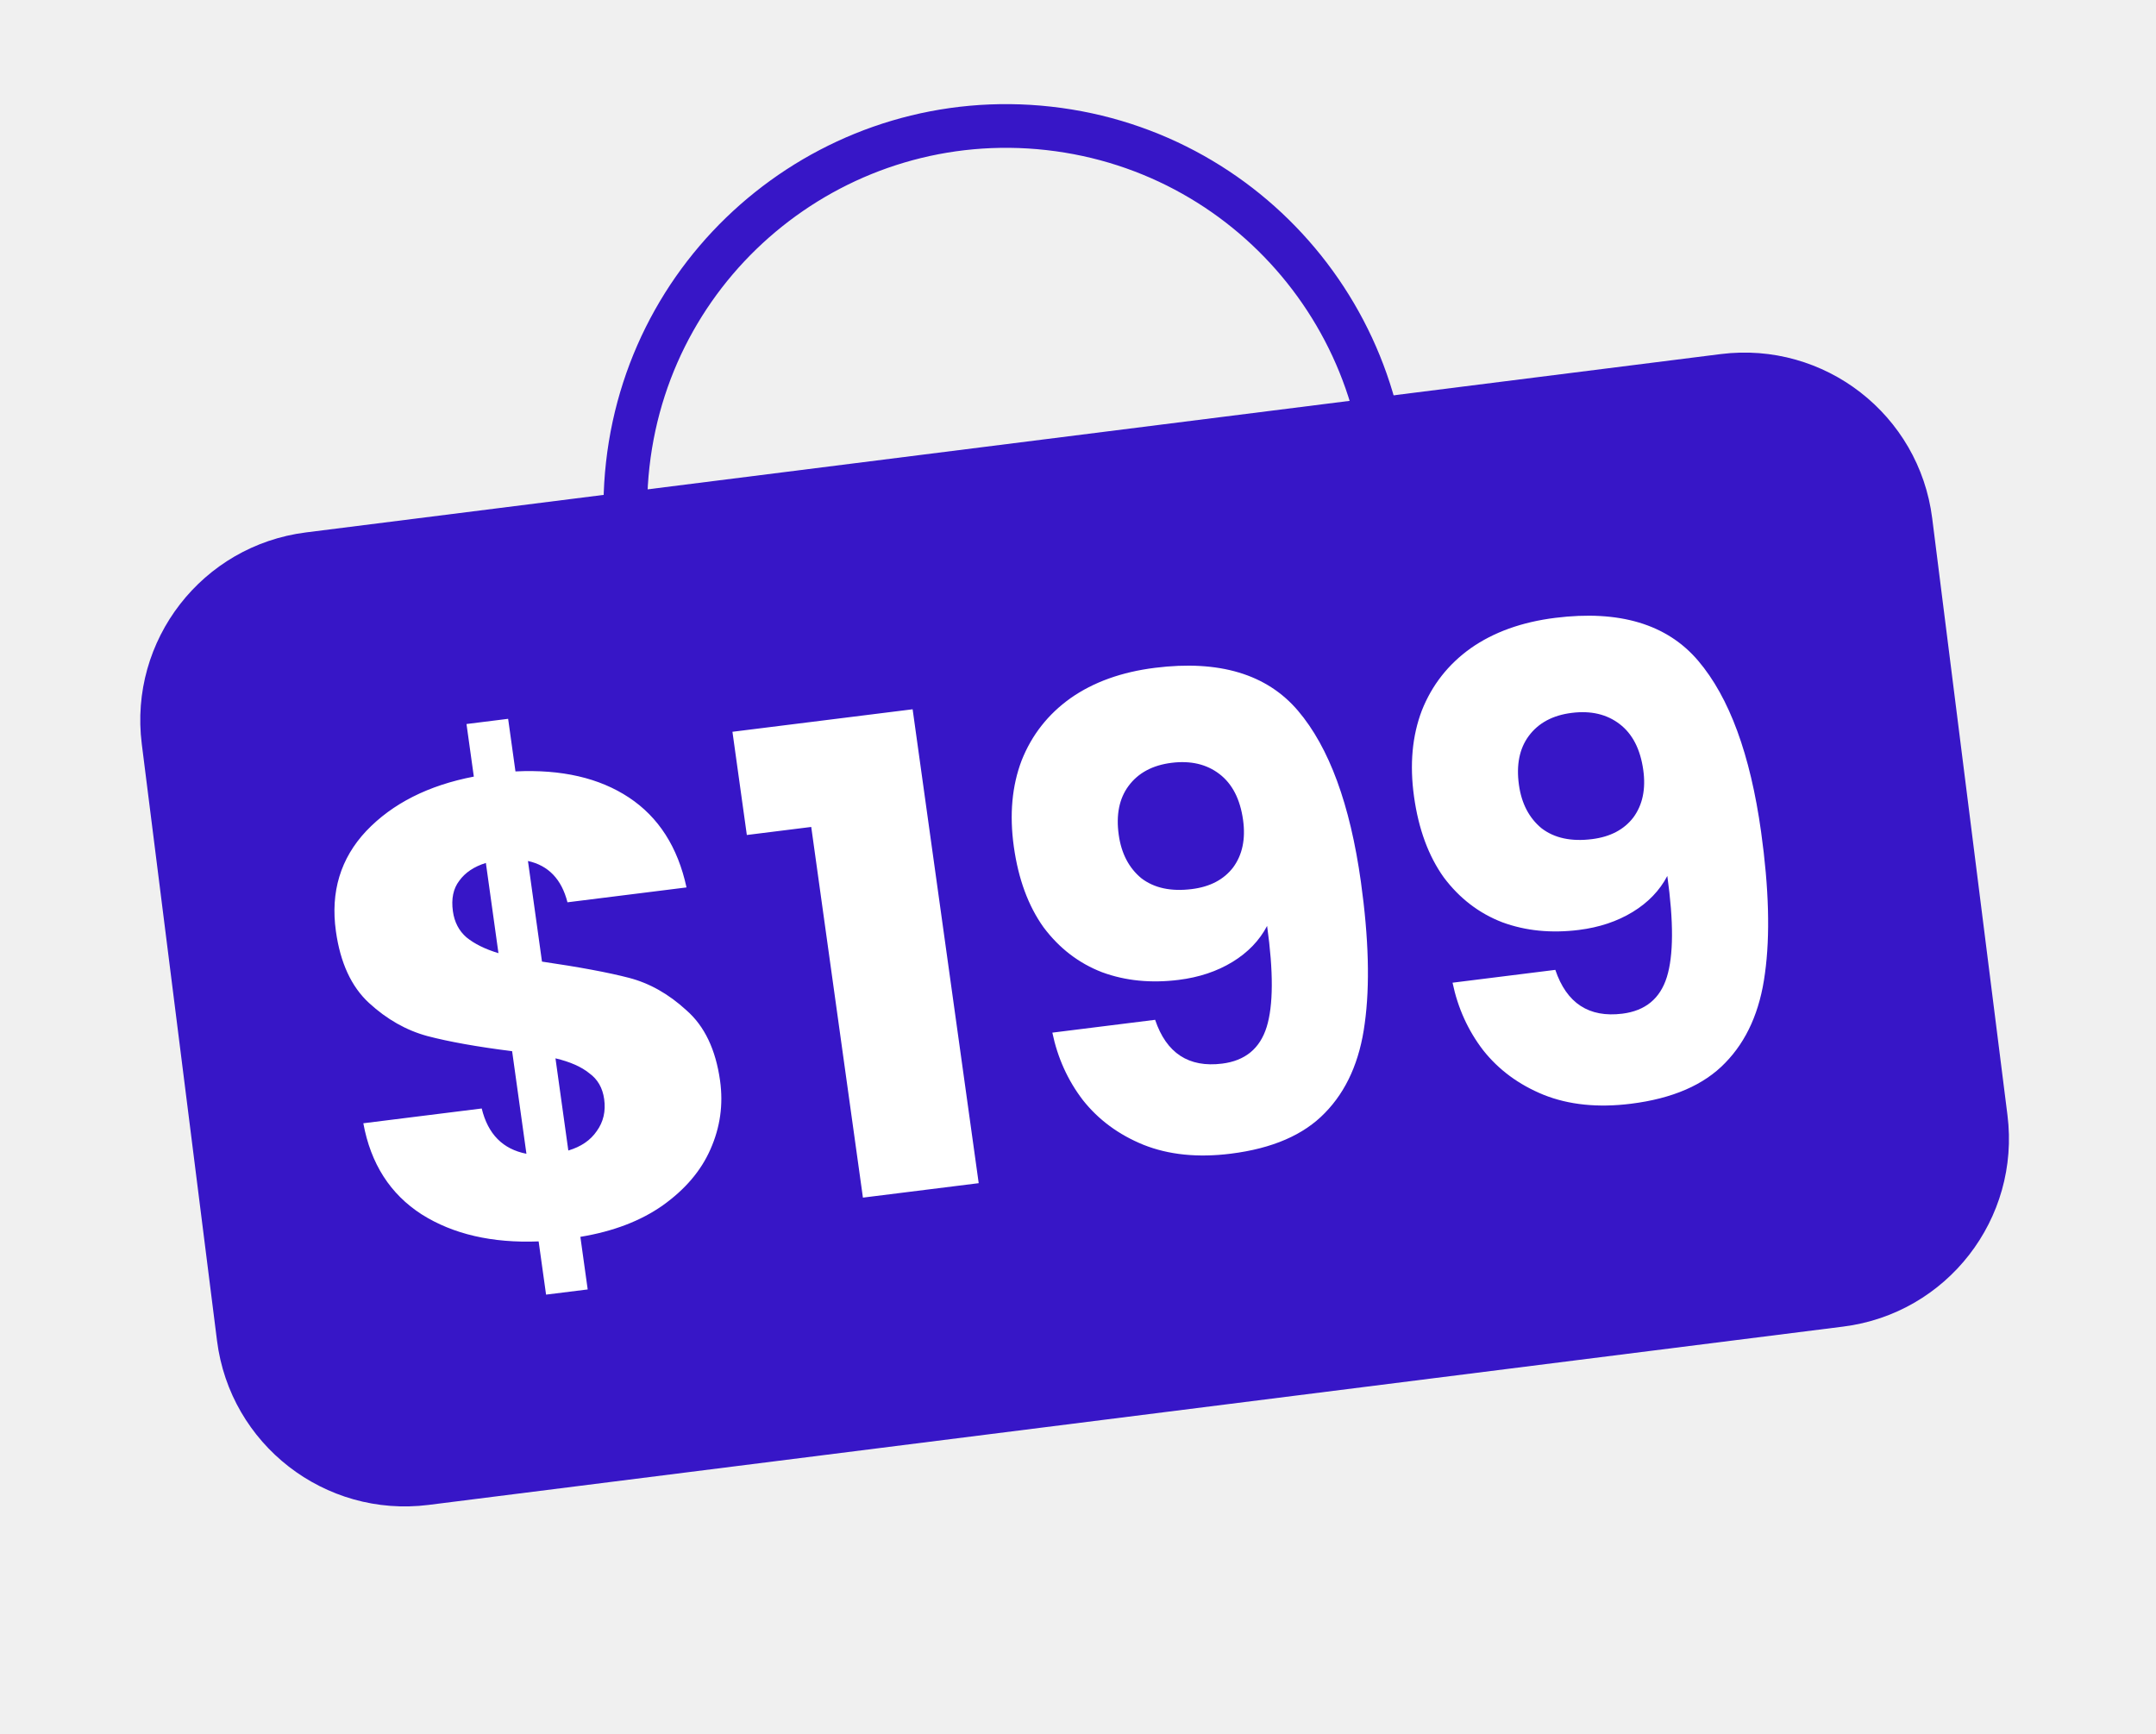
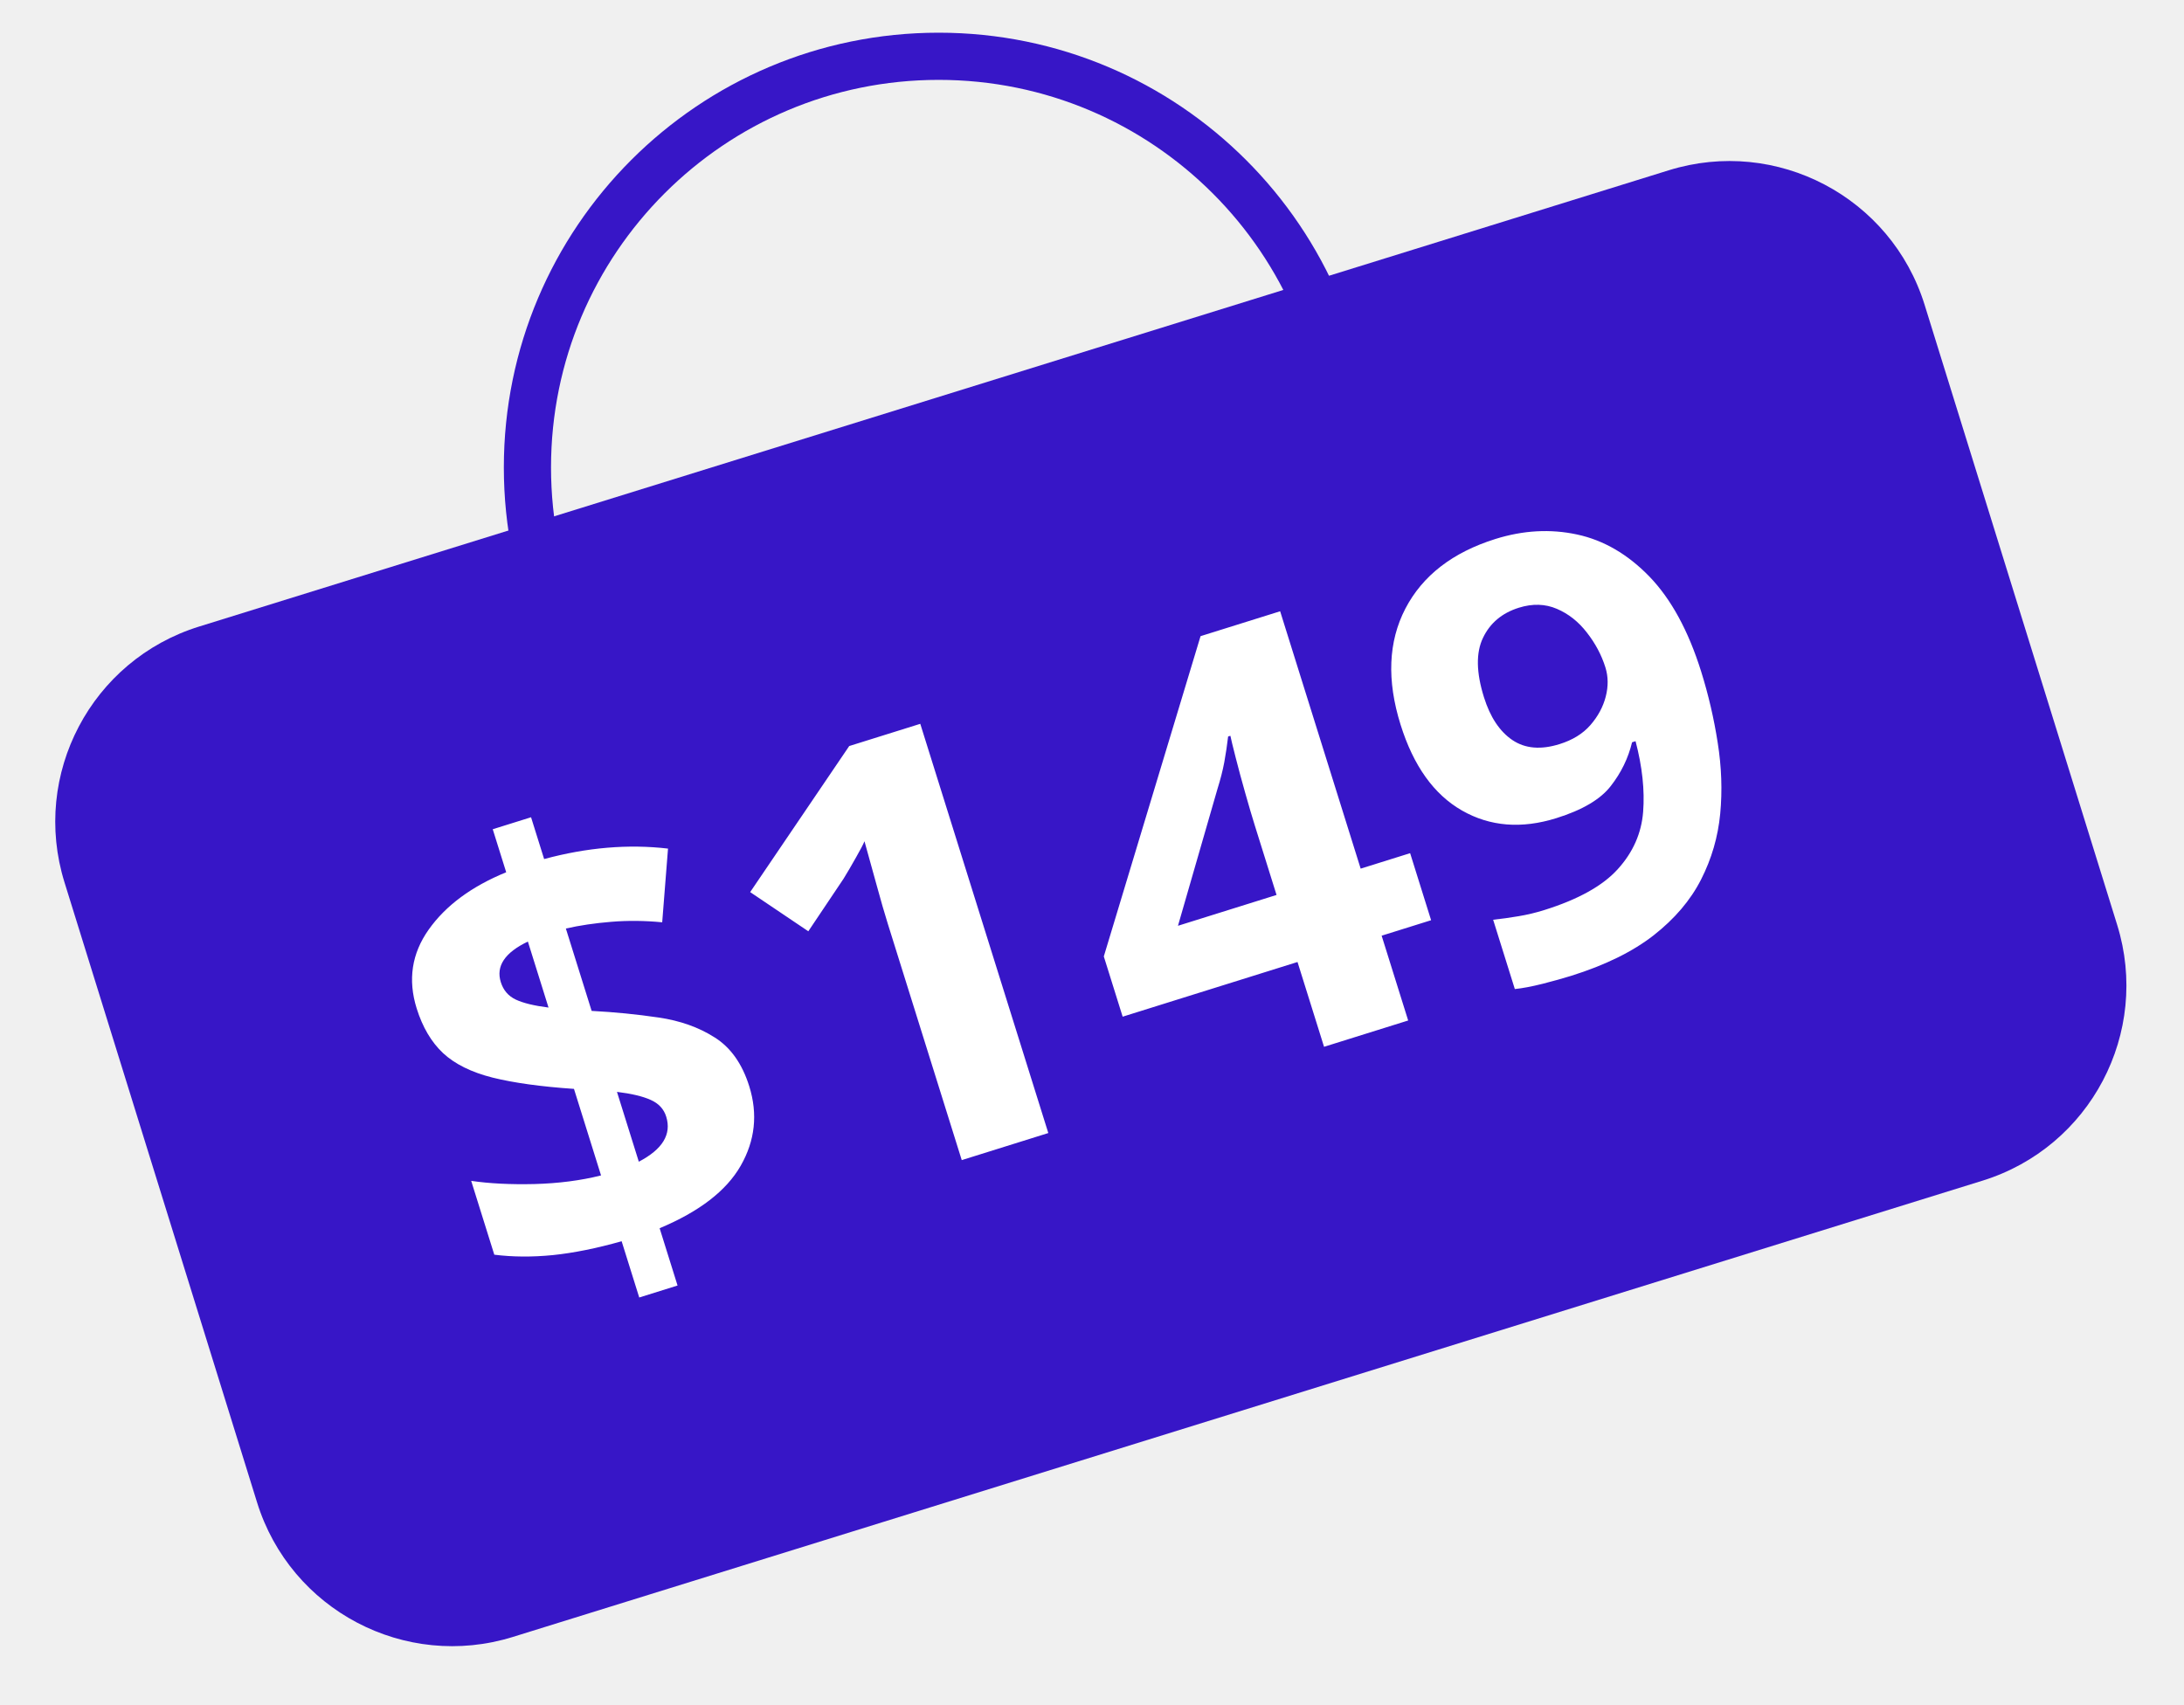
- <svg xmlns="http://www.w3.org/2000/svg" width="148" height="119" viewBox="0 0 148 119" fill="none">
-   <circle cx="69.085" cy="34.807" r="26.156" transform="rotate(6.38686 69.0848 34.8072)" stroke="#3716C7" stroke-width="3" />
-   <rect x="8.106" y="38.18" width="123.878" height="67.297" rx="13" transform="rotate(-7.18558 8.10645 38.1802)" fill="#3716C7" />
-   <path d="M49.43 74.199C49.658 75.833 49.438 77.402 48.769 78.907C48.126 80.377 47.033 81.663 45.49 82.762C43.973 83.828 42.09 84.547 39.84 84.918L40.343 88.529L37.485 88.885L36.975 85.231C33.783 85.357 31.107 84.739 28.948 83.376C26.785 81.984 25.45 79.898 24.941 77.12L33.068 76.105C33.495 77.866 34.518 78.902 36.137 79.214L35.155 72.172C32.75 71.868 30.809 71.52 29.331 71.131C27.883 70.737 26.551 69.981 25.335 68.863C24.119 67.746 23.36 66.102 23.058 63.933C22.68 61.229 23.375 58.936 25.142 57.053C26.939 55.166 29.4 53.921 32.526 53.319L32.023 49.709L34.881 49.352L35.384 52.963C38.543 52.81 41.14 53.408 43.176 54.756C45.211 56.104 46.528 58.161 47.126 60.928L38.954 61.949C38.552 60.366 37.648 59.421 36.242 59.113L37.205 66.021C39.771 66.396 41.761 66.767 43.175 67.135C44.59 67.503 45.904 68.245 47.12 69.363C48.362 70.448 49.132 72.06 49.43 74.199ZM31.09 62.568C31.194 63.31 31.504 63.907 32.021 64.356C32.568 64.802 33.3 65.164 34.217 65.442L33.353 59.247C32.54 59.5 31.931 59.908 31.525 60.473C31.115 61.008 30.97 61.706 31.09 62.568ZM39.013 78.991C39.886 78.731 40.535 78.287 40.963 77.659C41.42 77.028 41.59 76.296 41.474 75.464C41.367 74.692 41.027 74.099 40.454 73.687C39.908 73.241 39.133 72.9 38.131 72.662L39.013 78.991ZM51.267 57.328L50.279 50.242L62.648 48.697L67.184 81.233L59.236 82.225L55.688 56.776L51.267 57.328ZM79.294 70.017C80.068 72.309 81.601 73.312 83.893 73.025C85.471 72.828 86.49 71.991 86.95 70.513C87.41 69.034 87.421 66.72 86.981 63.571C86.455 64.574 85.661 65.398 84.6 66.045C83.54 66.691 82.31 67.102 80.91 67.276C79.005 67.514 77.255 67.34 75.659 66.753C74.058 66.136 72.719 65.11 71.64 63.672C70.587 62.202 69.905 60.352 69.594 58.124C69.288 55.925 69.467 53.953 70.132 52.207C70.827 50.458 71.946 49.033 73.489 47.934C75.062 46.83 76.994 46.136 79.286 45.85C83.692 45.3 86.964 46.282 89.101 48.796C91.239 51.31 92.678 55.227 93.42 60.545C93.958 64.408 94.046 67.647 93.684 70.261C93.347 72.843 92.436 74.891 90.952 76.407C89.497 77.918 87.34 78.853 84.482 79.209C82.22 79.492 80.223 79.288 78.491 78.597C76.789 77.903 75.405 76.881 74.338 75.533C73.302 74.181 72.602 72.636 72.239 70.898L79.294 70.017ZM81.813 61.042C83.064 60.886 84.009 60.39 84.65 59.554C85.286 58.689 85.513 57.602 85.331 56.295C85.132 54.869 84.592 53.818 83.71 53.142C82.829 52.466 81.733 52.21 80.423 52.373C79.113 52.537 78.127 53.068 77.465 53.967C76.828 54.832 76.605 55.948 76.796 57.315C76.974 58.593 77.491 59.586 78.347 60.296C79.229 60.972 80.384 61.22 81.813 61.042ZM106.766 66.588C107.54 68.879 109.073 69.882 111.365 69.596C112.943 69.399 113.962 68.561 114.422 67.083C114.882 65.605 114.893 63.291 114.454 60.141C113.927 61.144 113.134 61.969 112.073 62.615C111.012 63.261 109.782 63.672 108.383 63.847C106.478 64.084 104.727 63.91 103.131 63.323C101.531 62.707 100.191 61.68 99.112 60.243C98.059 58.772 97.377 56.922 97.067 54.694C96.76 52.495 96.939 50.523 97.605 48.777C98.3 47.028 99.419 45.603 100.961 44.504C102.534 43.401 104.466 42.706 106.758 42.42C111.164 41.87 114.436 42.852 116.573 45.366C118.711 47.881 120.15 51.797 120.892 57.116C121.43 60.978 121.519 64.217 121.156 66.832C120.819 69.413 119.909 71.462 118.424 72.977C116.969 74.489 114.812 75.423 111.955 75.78C109.692 76.062 107.695 75.858 105.963 75.167C104.261 74.473 102.877 73.452 101.811 72.104C100.774 70.752 100.074 69.207 99.711 67.469L106.766 66.588ZM109.285 57.612C110.536 57.456 111.481 56.96 112.122 56.125C112.758 55.259 112.986 54.173 112.803 52.865C112.604 51.439 112.064 50.388 111.182 49.712C110.301 49.036 109.205 48.78 107.895 48.944C106.585 49.107 105.599 49.639 104.937 50.537C104.301 51.403 104.078 52.519 104.268 53.886C104.446 55.163 104.963 56.157 105.82 56.866C106.701 57.542 107.857 57.791 109.285 57.612Z" fill="white" />
+ <svg xmlns="http://www.w3.org/2000/svg" id="Layer_1" version="1.1" viewBox="0 0 187 146">
+   <defs>
+     <style>
+       .st0 {
+         fill: #fff;
+         font-family: Poppins-ExtraBold, Poppins;
+         font-size: 51.42px;
+         font-weight: 700;
+       }
+ 
+       .st1 {
+         fill: none;
+         stroke: #3716c7;
+         stroke-miterlimit: 4;
+         stroke-width: 4.04px;
+       }
+ 
+       .st2 {
+         fill: #3716c7;
+       }
+     </style>
+   </defs>
+   <circle class="st1" cx="80.37" cy="40.03" r="35.21" />
+   <rect class="st2" x="10.02" y="32.08" width="166.77" height="90.6" rx="17.5" ry="17.5" transform="translate(-18.75 31.18) rotate(-17.25)" />
+   <text class="st0" transform="translate(41.42 112.15) rotate(-17.37)">
+     <tspan x="0" y="0">$149</tspan>
+   </text>
</svg>
